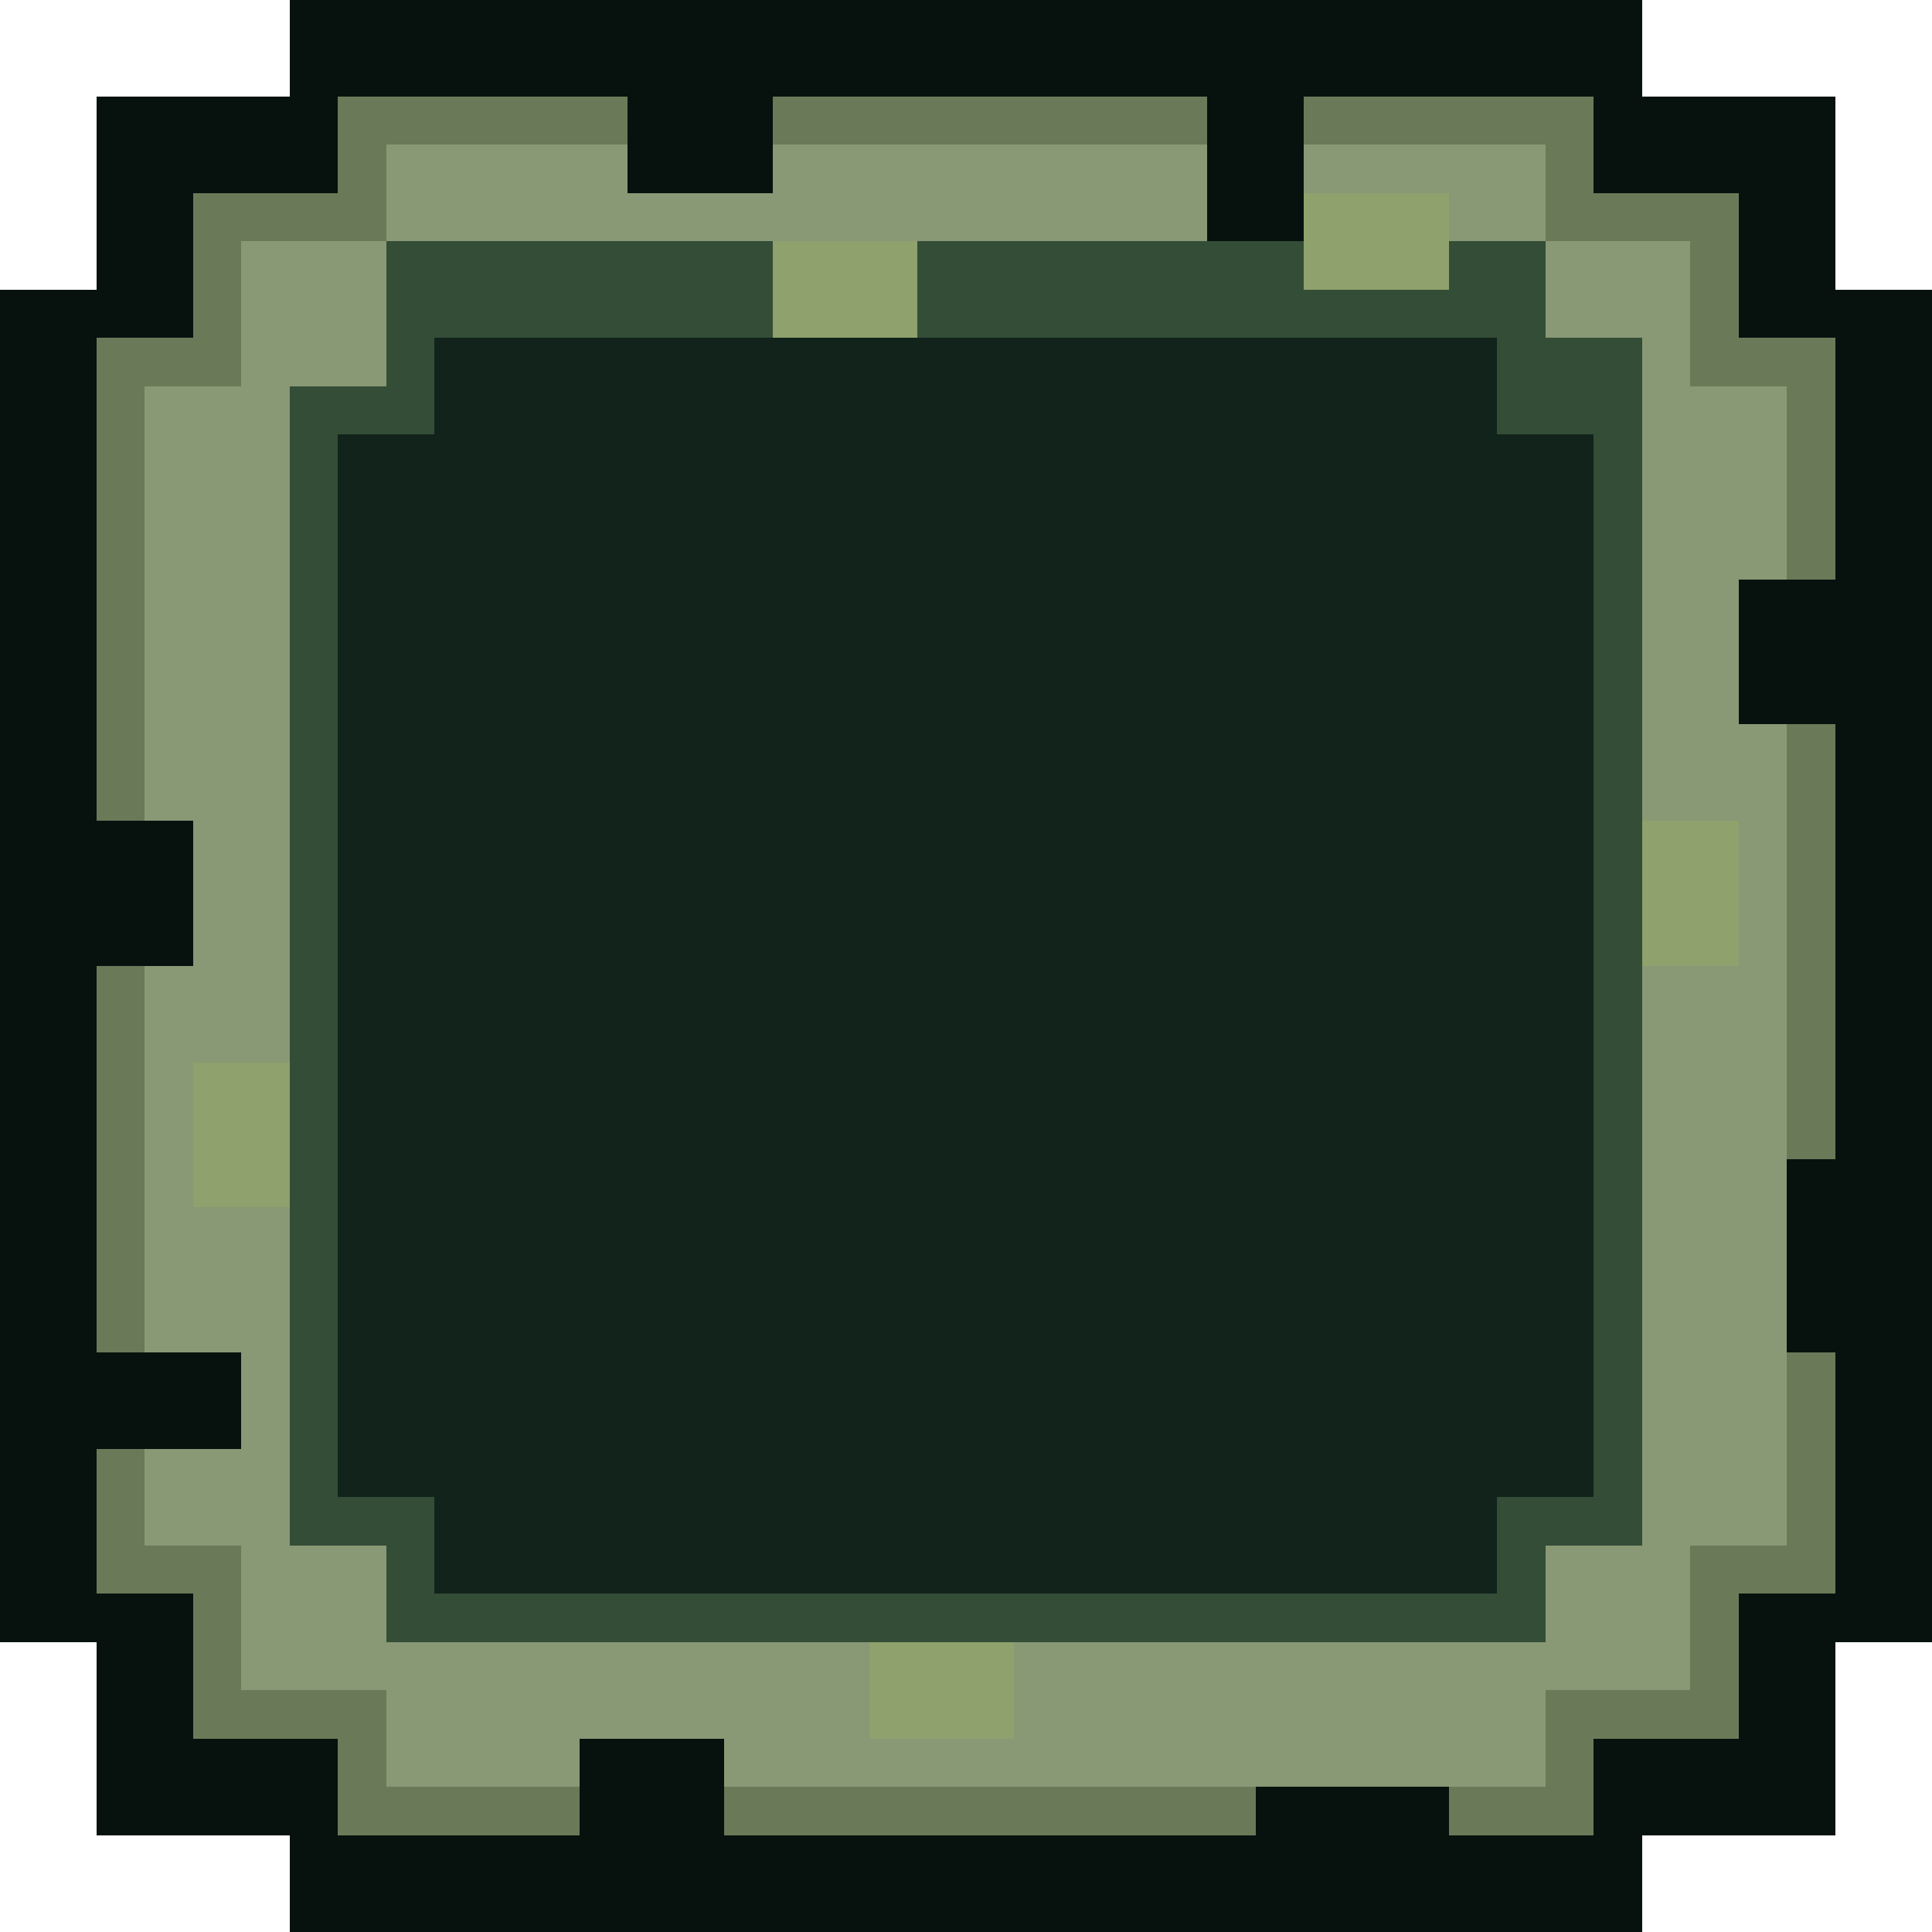
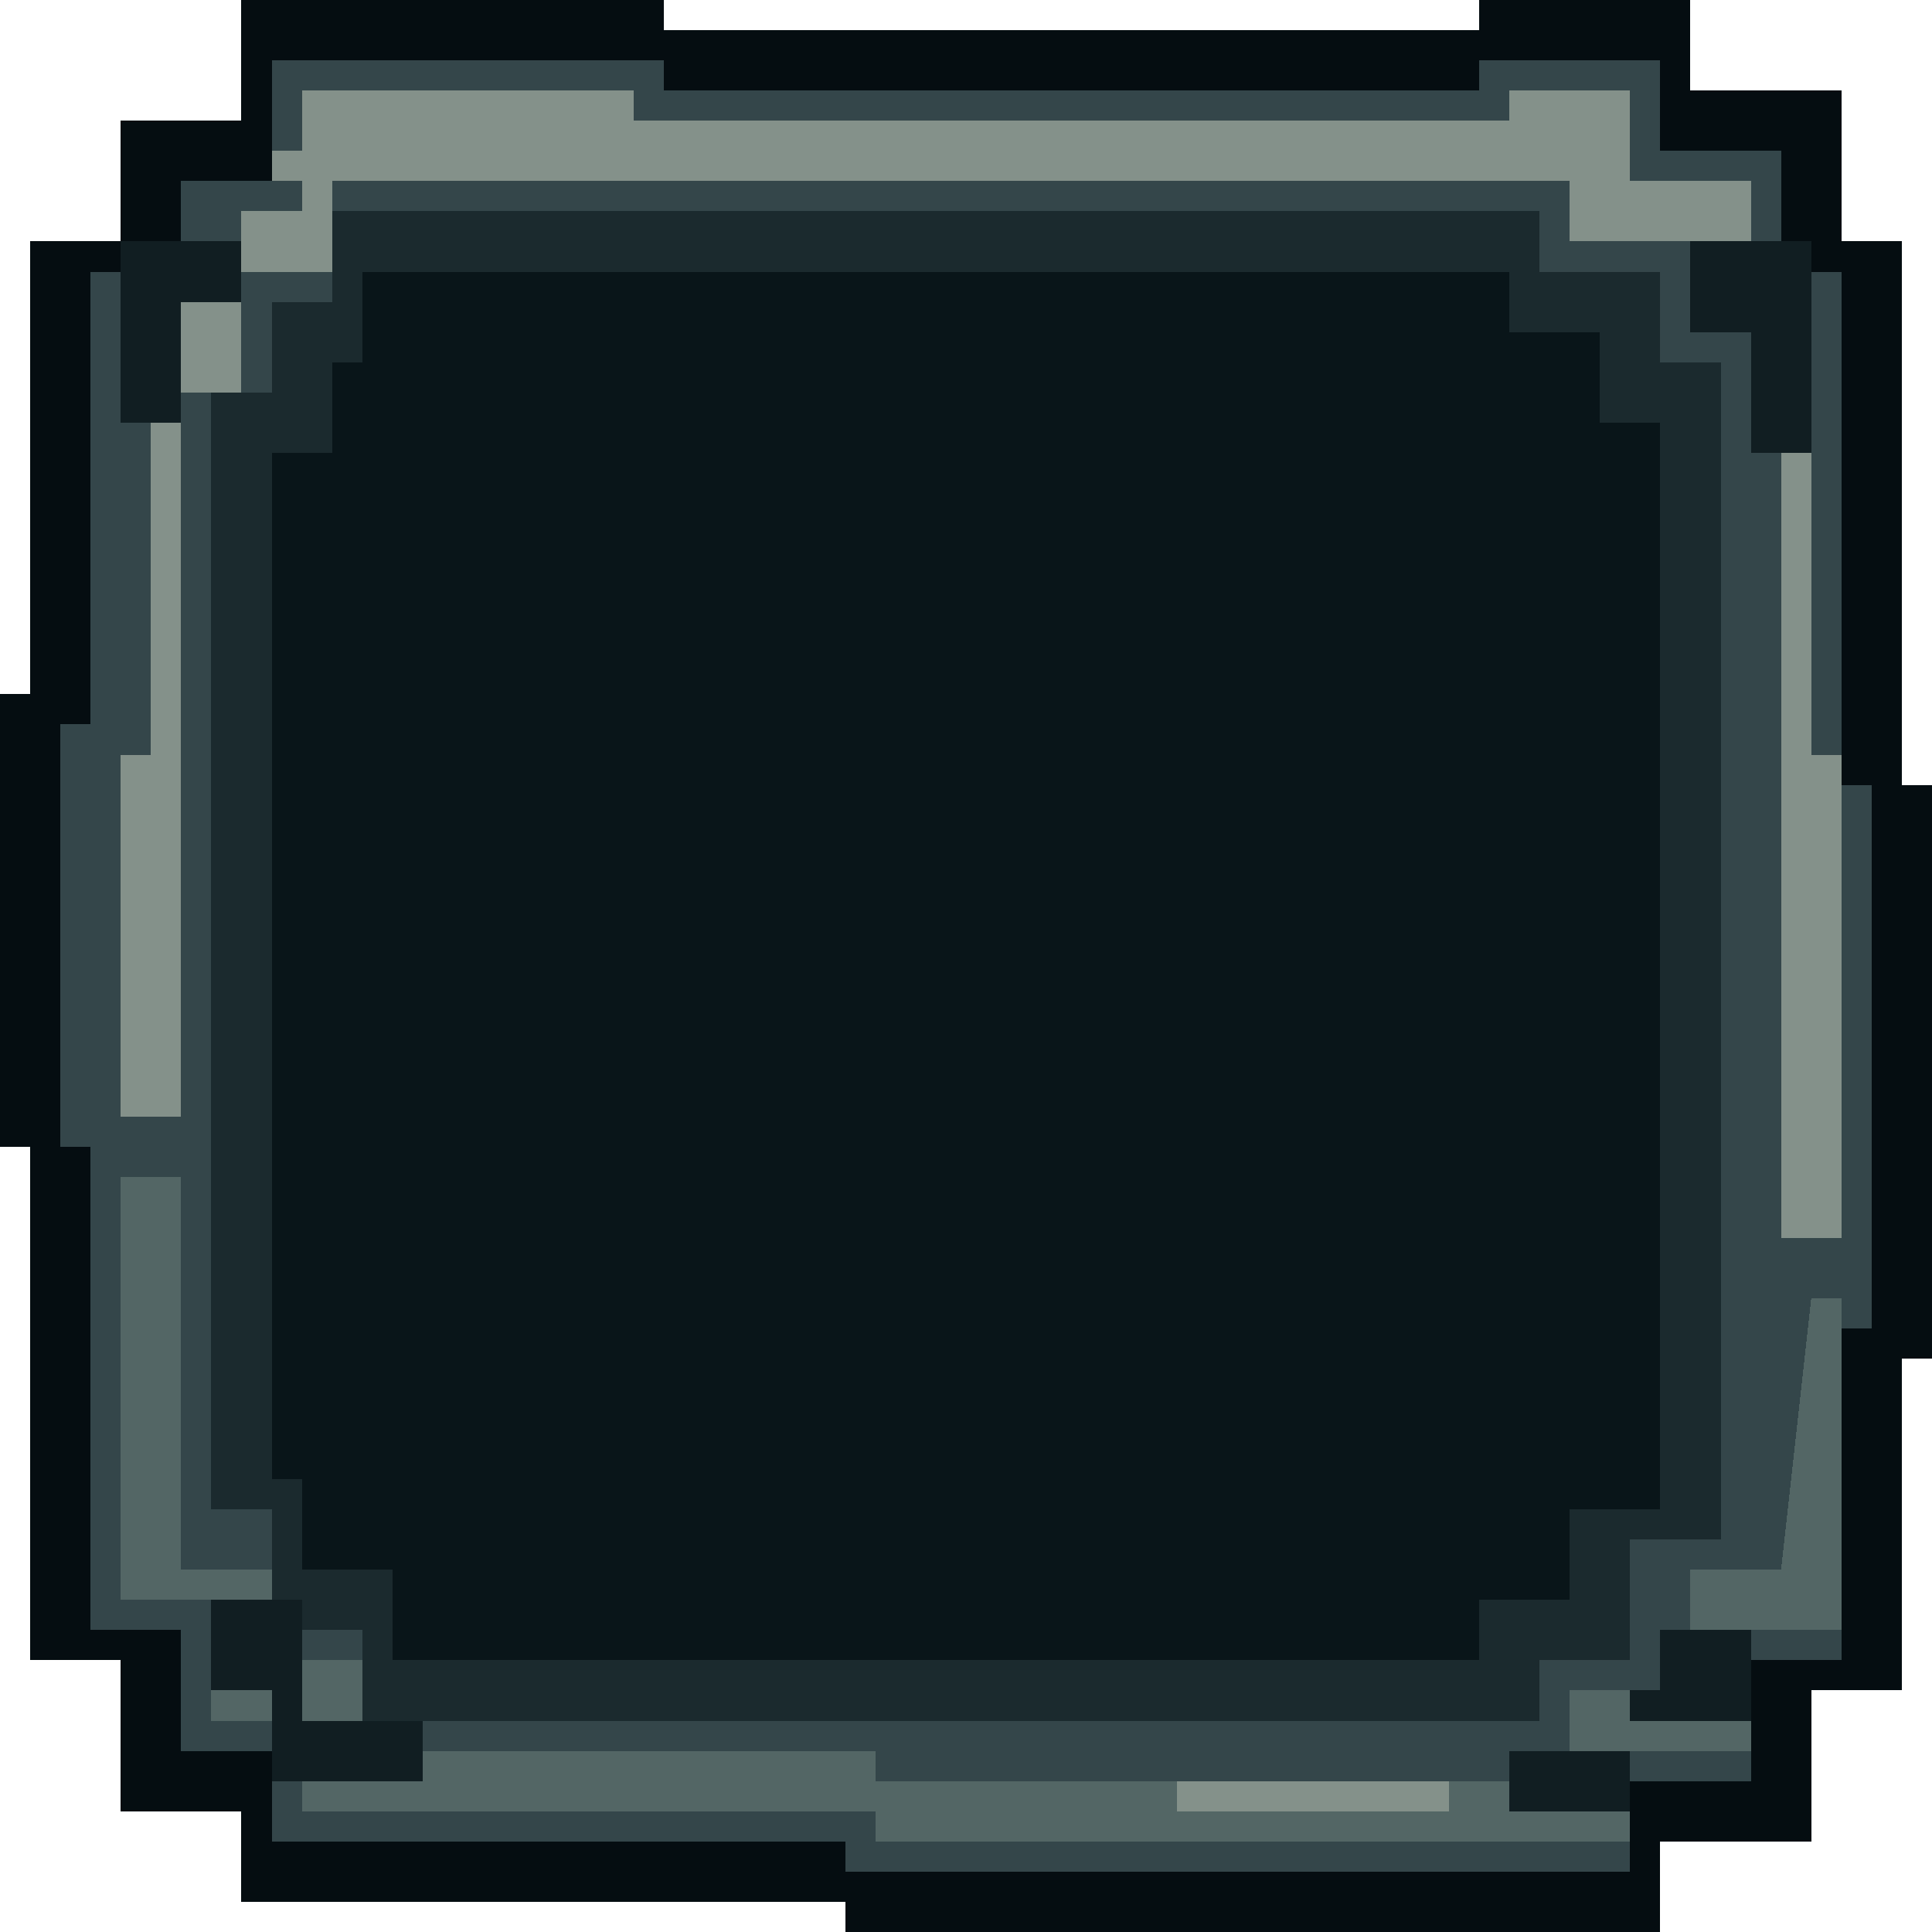
- <svg xmlns="http://www.w3.org/2000/svg" width="40" height="40" viewBox="0 0 40 40" shape-rendering="crispEdges">
-   <path fill="#07120f" d="M6 0h28v2h4v4h2v28h-2v4h-4v2H6v-2H2v-4H0V6h2V2h4z" />
-   <path fill="#6a7958" d="M7 2h26v2h3v3h2v26h-2v3h-3v2H7v-2H4v-3H2V7h2V4h3z" />
-   <path fill="#899875" d="M8 3h24v2h3v3h2v24h-2v3h-3v2H8v-2H5v-3H3V8h2V5h3z" />
-   <path fill="#344d37" d="M8 5h24v2h2v25h-2v2H8v-2H6V8h2z" />
-   <path fill="#11231b" d="M9 7h22v2h2v22h-2v2H9v-2H7V9h2z" />
-   <path fill="#07120f" d="M13 0h3v4h-3zM25 2h2v3h-2zM0 17h4v3H0zM2 28h3v2H2zM36 12h4v3h-4zM37 24h3v4h-3zM12 36h3v4h-3zM26 37h4v3h-4z" />
-   <path fill="#8fa16c" d="M16 5h3v2h-3zM27 4h3v2h-3zM4 22h2v3H4zM34 17h2v3h-2zM18 34h3v2h-3z" />
+ <svg xmlns="http://www.w3.org/2000/svg" width="64" height="64" viewBox="0 0 64 64" shape-rendering="crispEdges">
+   <path fill="#050d11" d="M8 0h14v1h27V0h7v3h5v5h2v18h1v19h-1v11h-3v5h-5v3H28v-1H8v-3H4v-5H1V38H0V23h1V8h3V4h4z" />
+   <path fill="#34464a" d="M9 2h13v1h27V2h6v3h4v4h2v17h1v18h-1v11h-3v4h-4v3H28v-1H9v-3H6v-4H3V38H2V24h1V9h3V6h3z" />
+   <path fill="#84918a" d="M10 3h11v1h29V3h4v3h4v4h2v15h1v16h-2V11h-3V8h-4V6H11v3H8v4H6v24H4V25h1V10h3V7h2z" />
+   <path fill="#536665" d="M60 43h1v11h-3v4h-4v3H29v-1H10v-3H7v-4H4V39h2v13h3v3h3v3h17v1h23v-3h4v-4h3z" />
+   <path fill="#1b2a2e" d="M11 7h40v2h4v3h2v39h-3v4h-3v2H12v-3H9v-4H7V13h2V10h2z" />
+   <path fill="#091519" d="M12 9h38v2h3v3h2v36h-3v3h-3v2H13v-3h-3v-3H9V15h2v-3h1z" />
+   <path fill="#111e22" d="M4 8h4v2H6v4H4zm52 0h4v7h-2v-4h-2zM7 53h3v4h4v2H9v-3H7zM55 54h3v3h-4v3h-4v-2h4v-2h1z" />
+   <path fill="#84918a" d="M9 5h6v1H9zM59 17h1v7h-1zM39 59h9v1h-9z" />
</svg>
